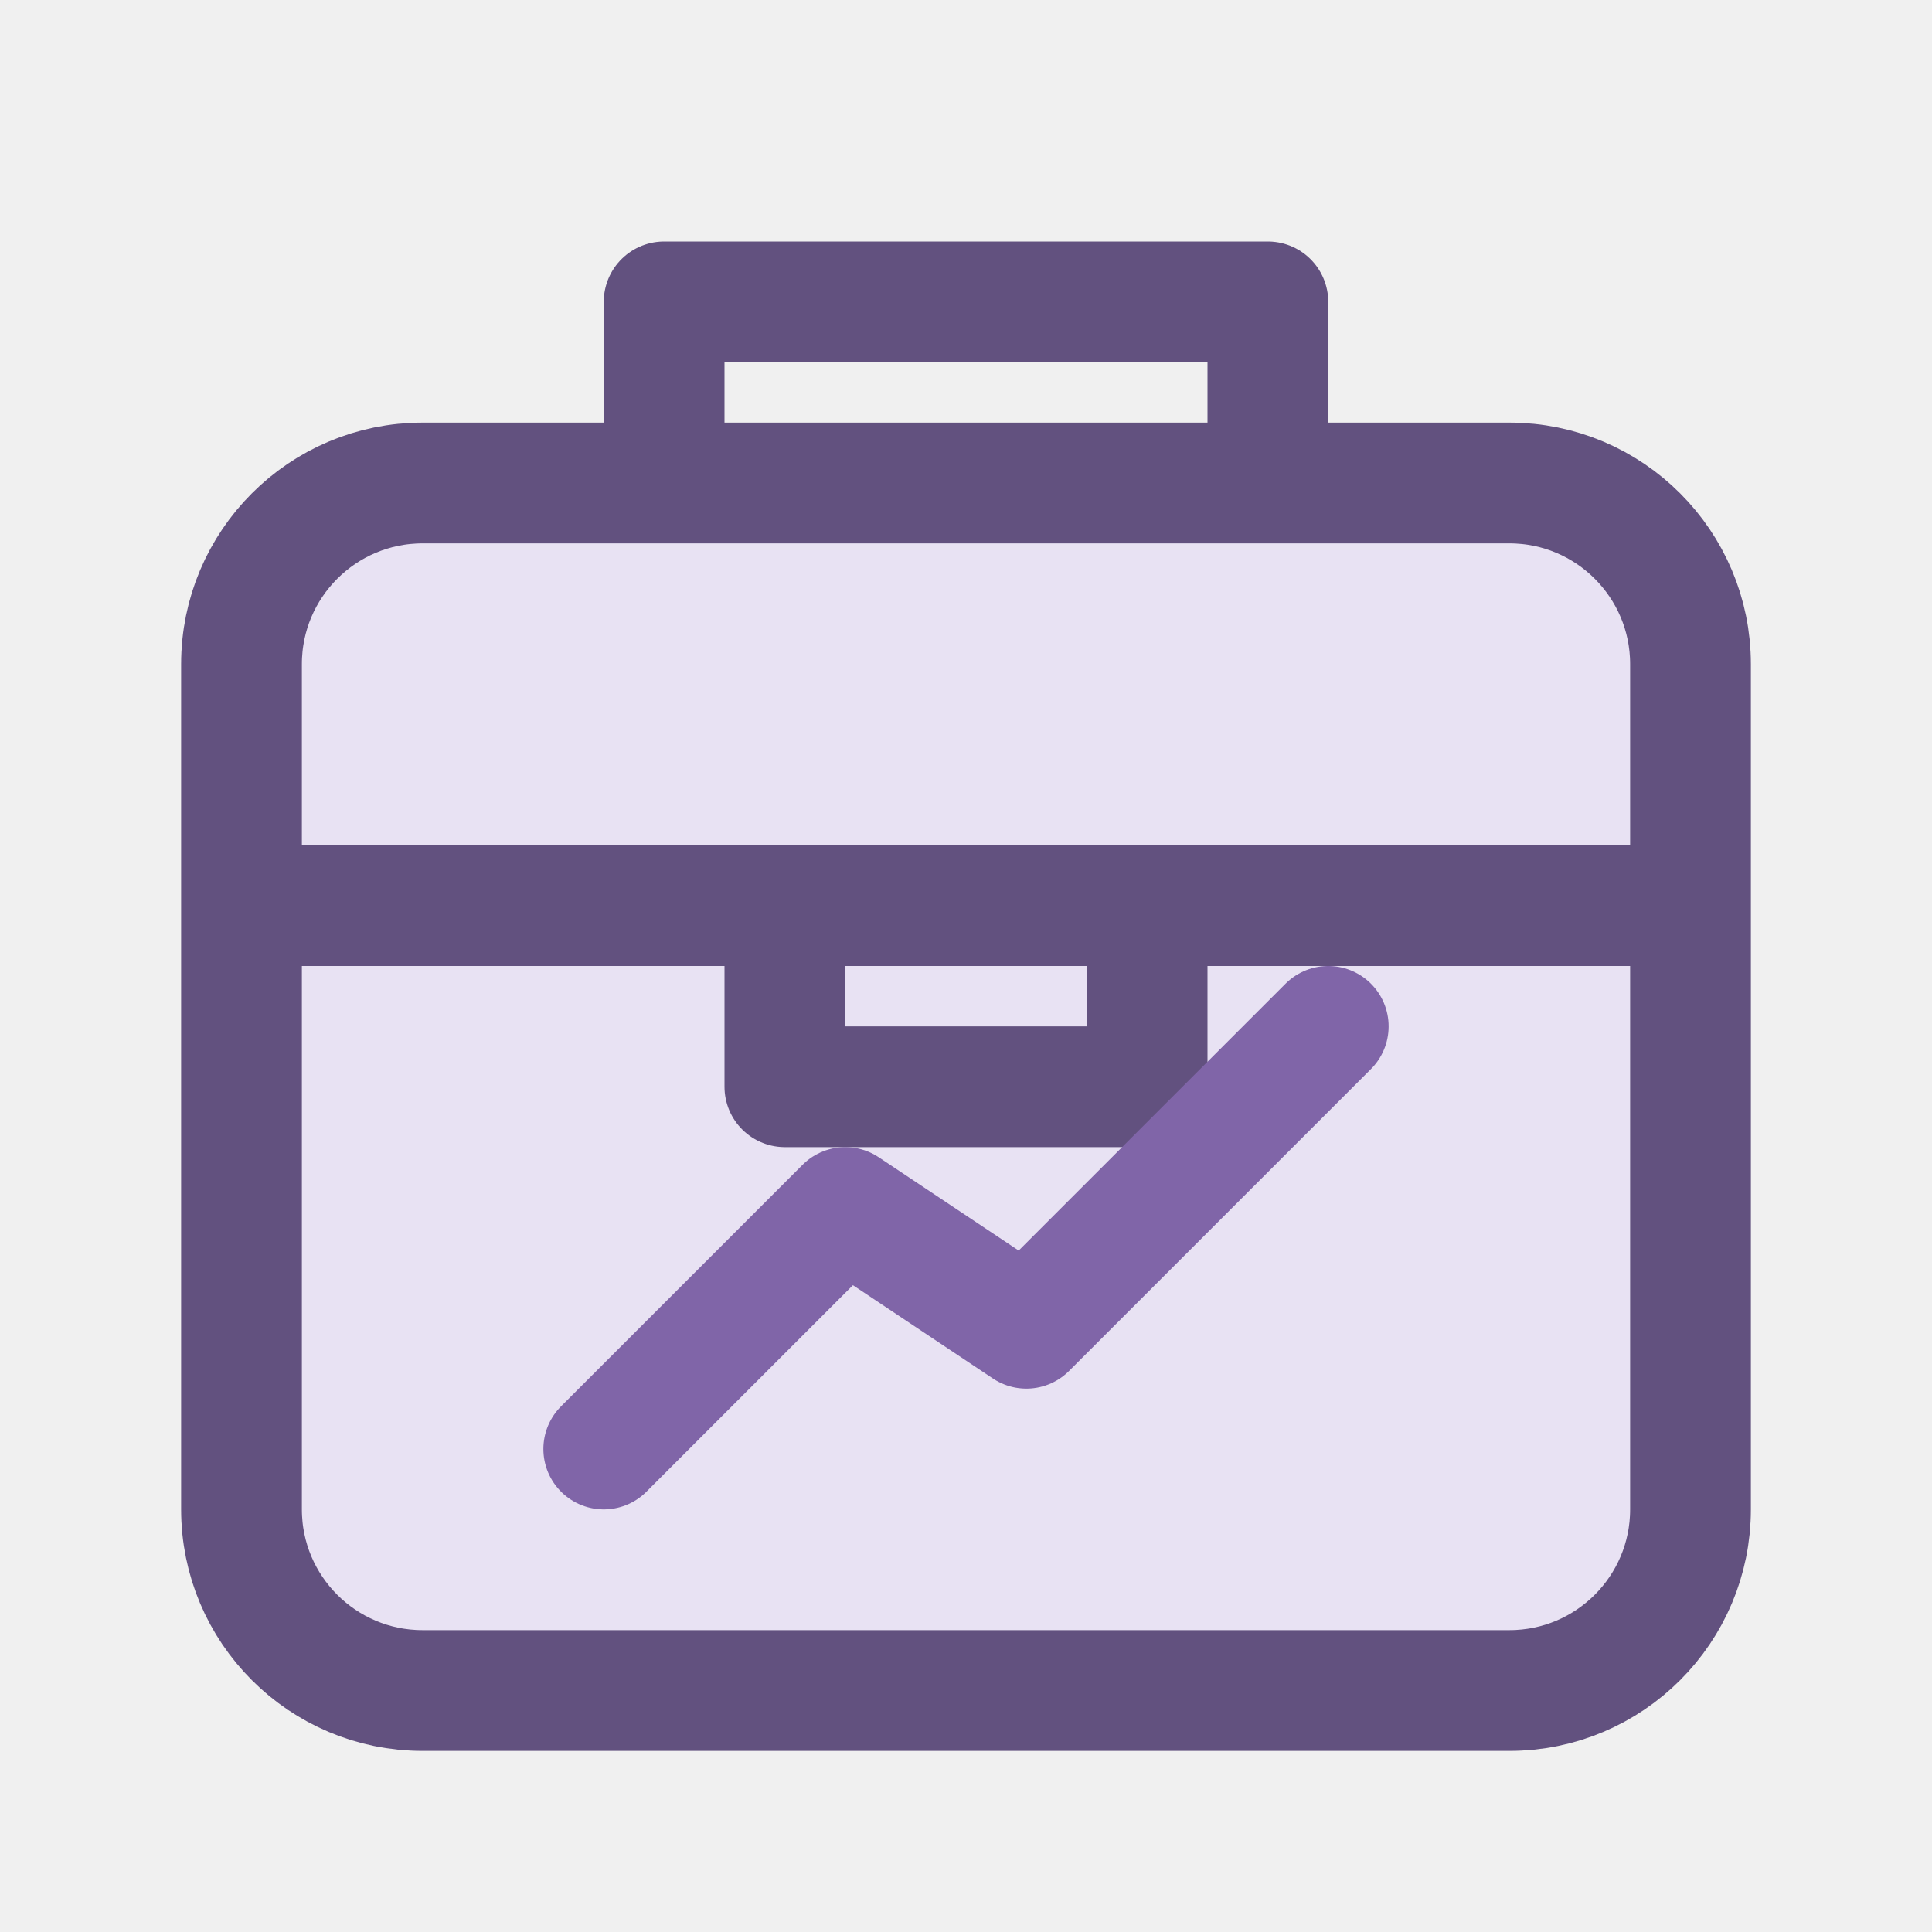
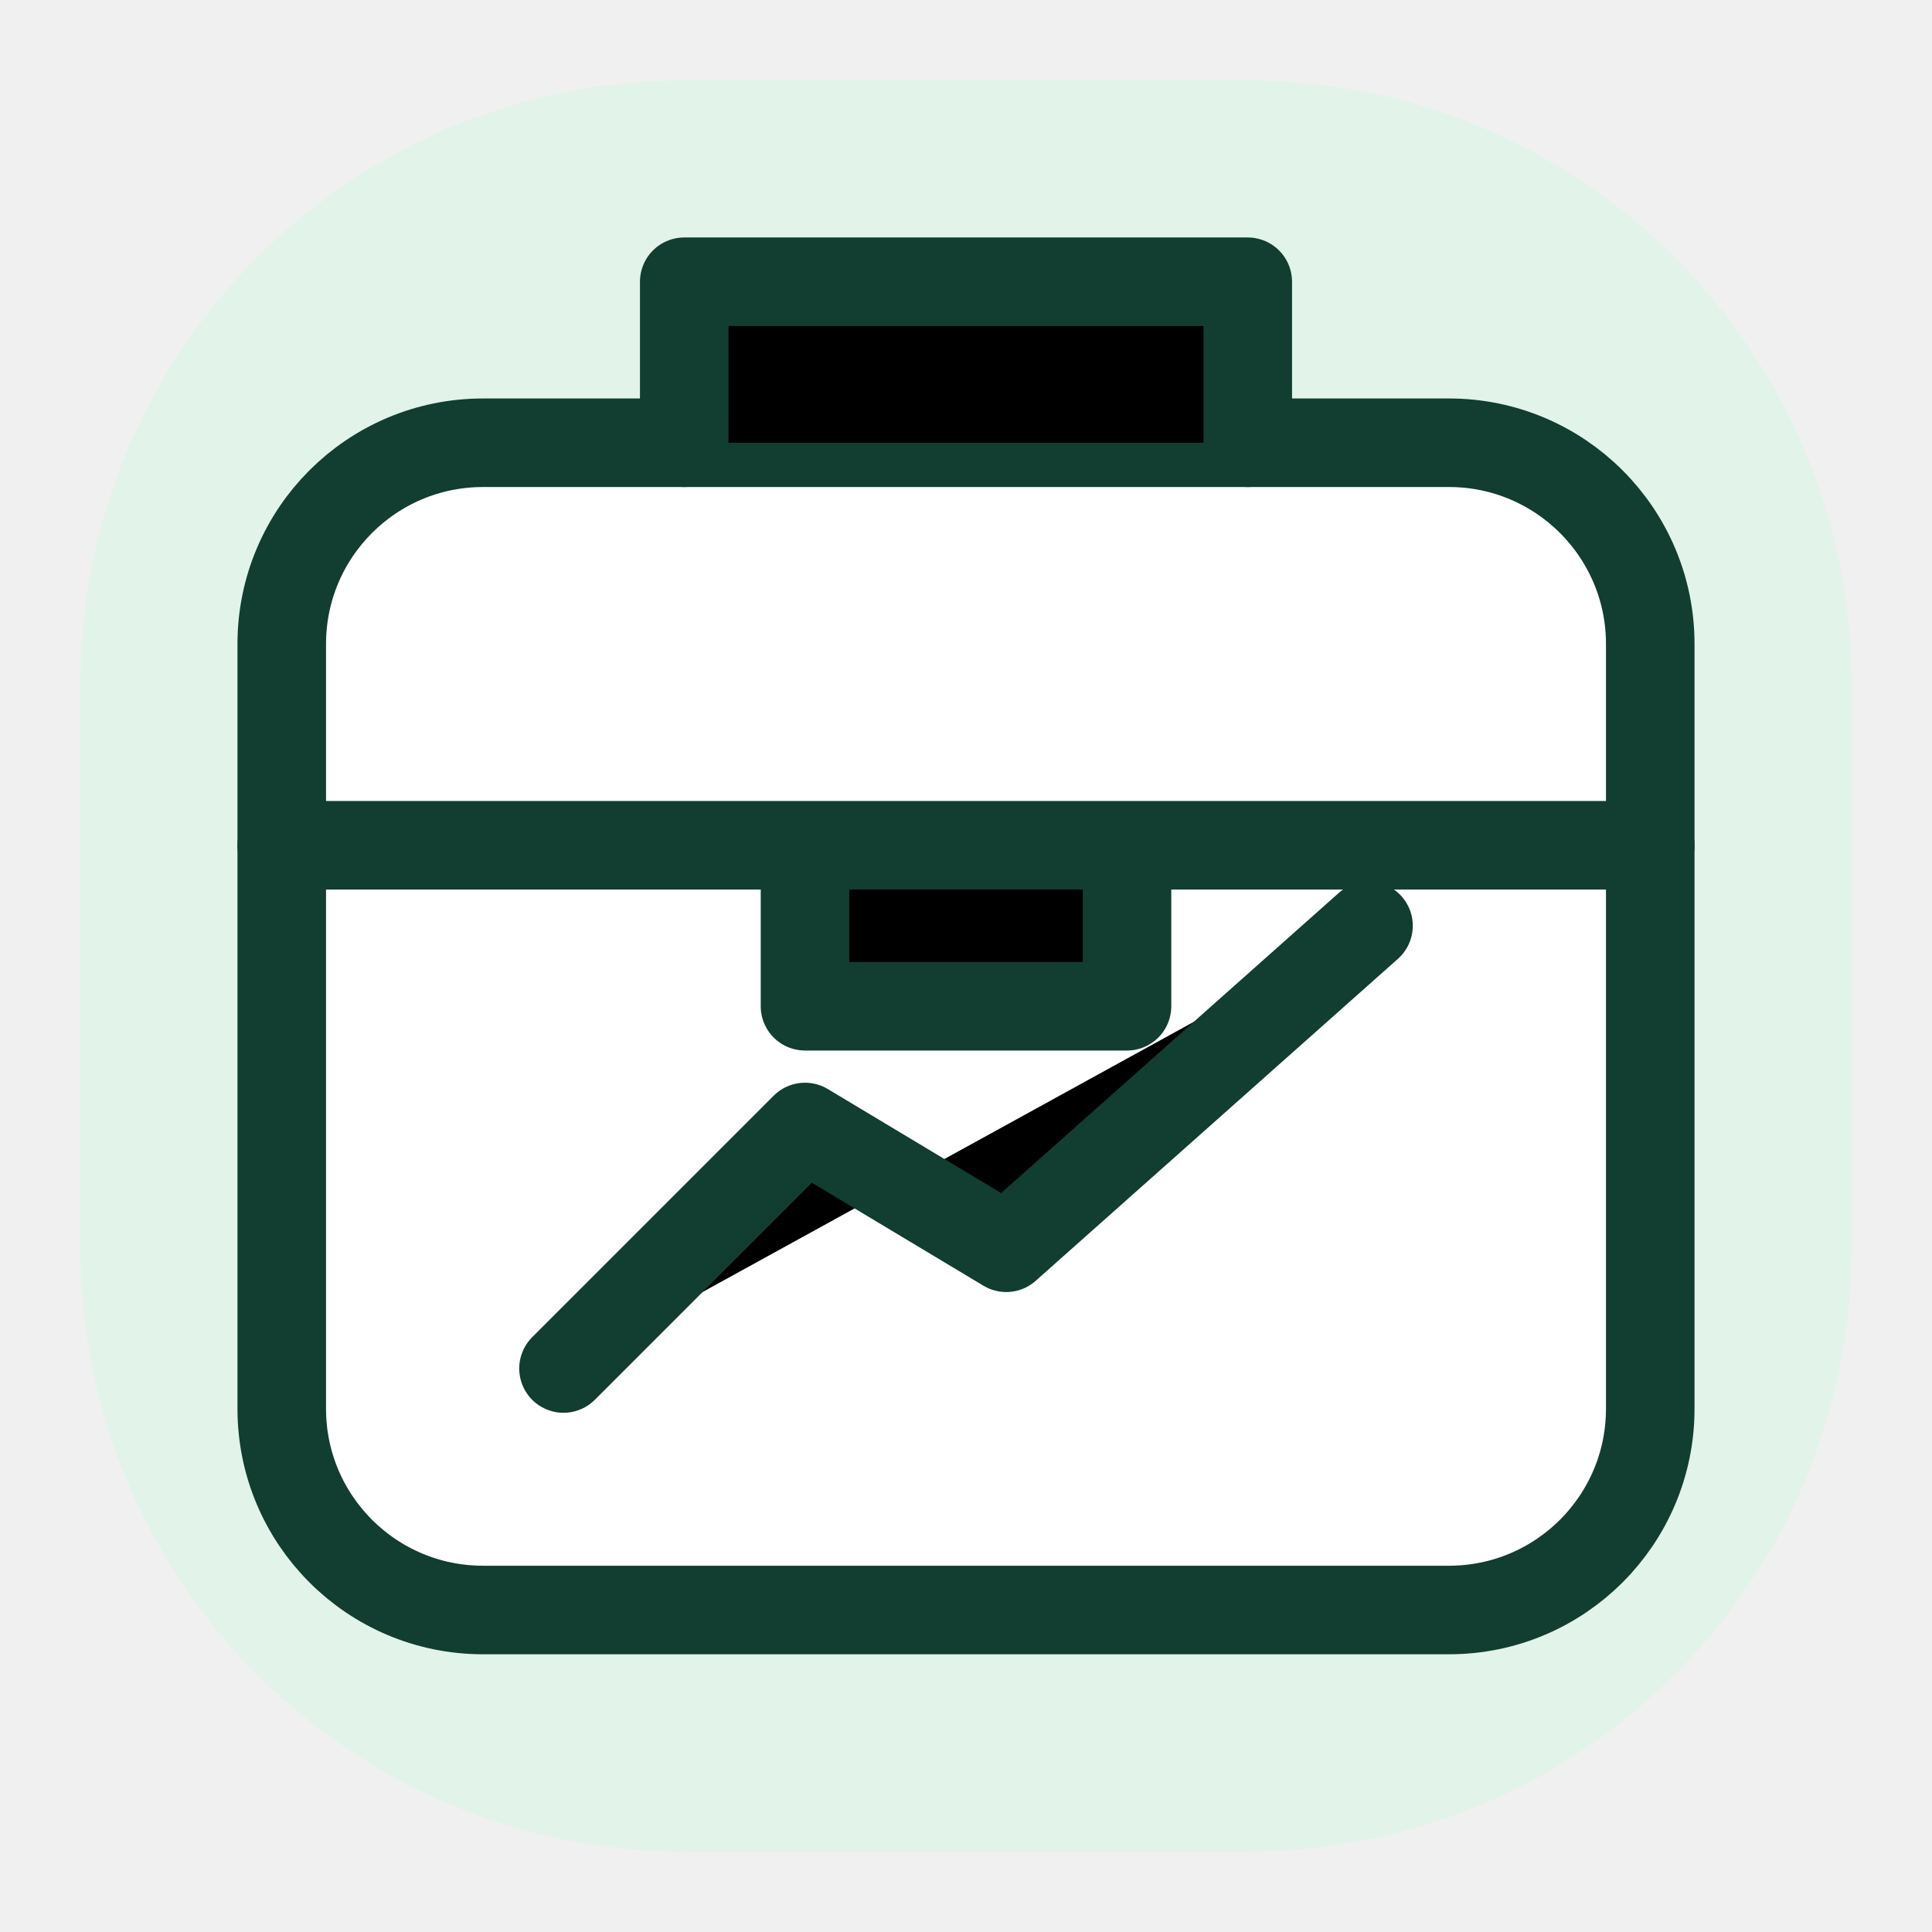
- <svg xmlns="http://www.w3.org/2000/svg" viewBox="0 0 32 32">
-   <rect x="4" y="8" width="24" height="20" rx="3" fill="#e8e2f3" stroke="#62517f" stroke-width="2" />
-   <path d="M11 8V5h10v3M4 15h24M13 15v3h6v-3" fill="none" stroke="#62517f" stroke-width="2" stroke-linejoin="round" />
-   <path d="m10 24 4-4 3 2 5-5" fill="none" stroke="#8065a8" stroke-width="2" stroke-linecap="round" stroke-linejoin="round" />
+ <svg xmlns="http://www.w3.org/2000/svg" viewBox="0 0 48 48">
+   <rect x="2" y="2" width="44" height="44" rx="15" fill="#e2f3e9" />
+   <g stroke="#123d31" stroke-width="2.2" stroke-linecap="round" stroke-linejoin="round">
+     <rect x="7" y="11" width="34" height="29" rx="5" fill="#fff" />
+     <path d="M17 11V7h14v4M7 21h34m-21 0v4h8v-4" />
+     <path d="m14 34 6-6 5 3 9-8" />
+   </g>
</svg>
